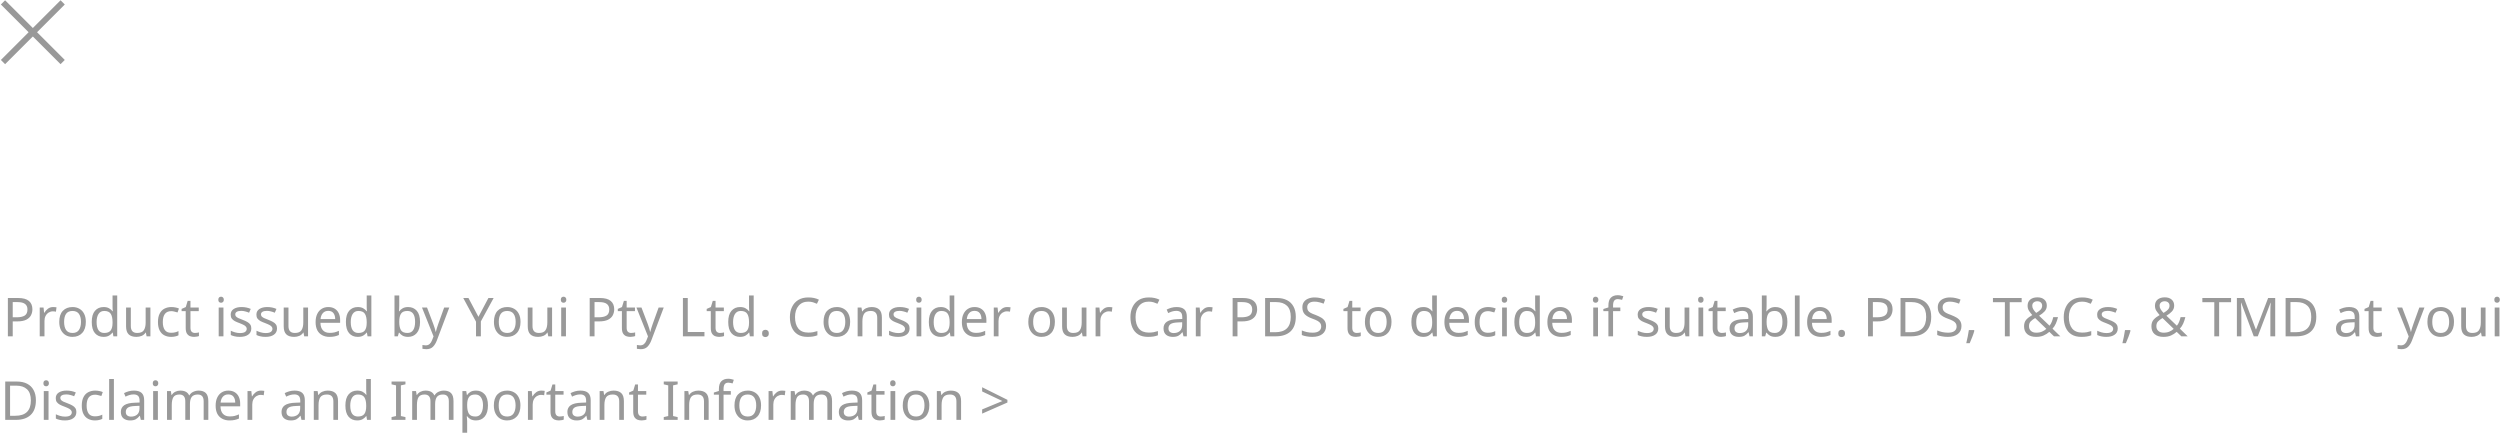
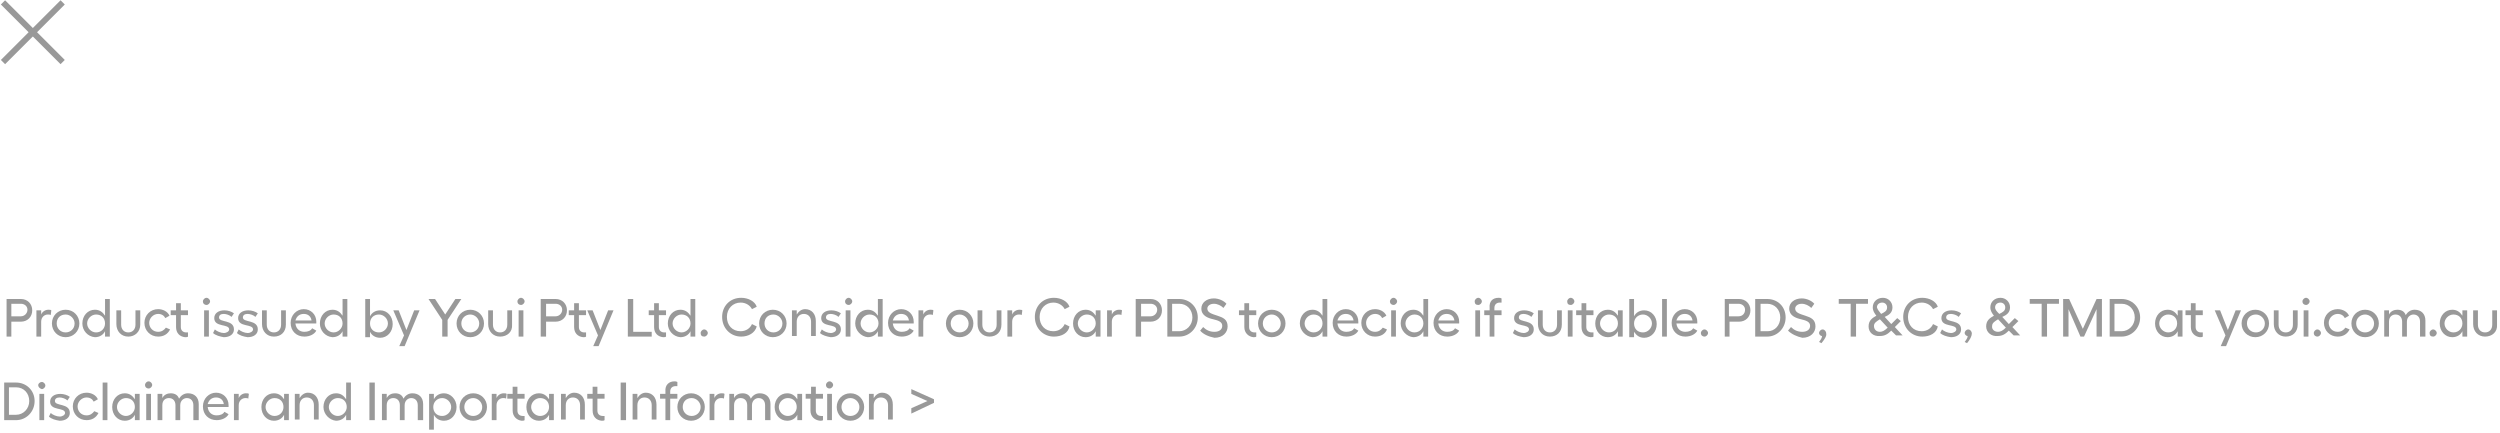
<svg xmlns="http://www.w3.org/2000/svg" version="1.1" id="Layer_1" x="0px" y="0px" viewBox="0 0 418.9 72.4" style="enable-background:new 0 0 418.9 72.4;" xml:space="preserve">
  <style type="text/css">
- 	.st0{fill:#999999;}
- 	.st1{font-family:'YouiFellixDisplay-Medium';}
- 	.st2{font-size:9px;}
- 	.st3{fill:none;stroke:#999999;stroke-miterlimit:10;}
+ 	.st0{enable-background:new    ;}
+ 	.st1{fill:#999999;}
+ 	.st2{fill:none;stroke:#999999;stroke-miterlimit:10;}
</style>
  <g>
-     <text transform="matrix(1 0 0 1 0 70.354)" class="st0 st1 st2">Disclaimer and Important Information &gt;</text>
+     <g class="st0">
+       <path class="st1" d="M5.8,67.2c0,1.8-1.4,3.2-3.1,3.2h-2v-6.3h2C4.4,64.1,5.8,65.4,5.8,67.2z M4.9,67.2c0-1.3-0.9-2.3-2.2-2.3H1.5    v4.6h1.2C3.9,69.5,4.9,68.5,4.9,67.2z" />
+       <path class="st1" d="M6.4,64.5C6.4,64.3,6.7,64,7,64c0.3,0,0.6,0.3,0.6,0.6c0,0.3-0.3,0.6-0.6,0.6C6.7,65.1,6.4,64.9,6.4,64.5z     M7.4,66v4.4H6.6V66H7.4z" />
+       <path class="st1" d="M8.2,69.8l0.3-0.6c0.3,0.3,1,0.6,1.5,0.6c0.5,0,0.9-0.3,0.9-0.6c0-1-2.5-0.3-2.5-1.9c0-0.8,0.7-1.3,1.7-1.3    c0.6,0,1.2,0.2,1.6,0.5l-0.4,0.6c-0.3-0.3-0.9-0.5-1.3-0.5c-0.5,0-0.8,0.2-0.8,0.6c0,0.9,2.5,0.3,2.5,2c0,0.8-0.7,1.3-1.7,1.3    C9.3,70.4,8.6,70.2,8.2,69.8z" />
+       <path class="st1" d="M14.5,70.4c-1.3,0-2.3-1-2.3-2.3c0-1.3,1-2.3,2.3-2.3c0.8,0,1.6,0.4,1.9,1.1l-0.7,0.4    c-0.2-0.4-0.6-0.7-1.2-0.7c-0.8,0-1.5,0.7-1.5,1.5c0,0.8,0.6,1.5,1.5,1.5c0.6,0,1-0.3,1.3-0.7l0.7,0.3    C16.1,70,15.4,70.4,14.5,70.4z" />
+       <path class="st1" d="M17.1,64.1H18v6.3h-0.8V64.1z" />
+       <path class="st1" d="M23.4,70.4h-0.8v-0.9c-0.3,0.6-0.9,1-1.7,1c-1.2,0-2.1-1-2.1-2.3c0-1.3,0.9-2.3,2.1-2.3c0.8,0,1.3,0.4,1.7,1    V66h0.8V70.4z M22.6,68.2c0-0.9-0.6-1.5-1.5-1.5c-0.8,0-1.5,0.7-1.5,1.5c0,0.8,0.7,1.5,1.5,1.5C21.9,69.7,22.6,69,22.6,68.2z" />
+       <path class="st1" d="M24.3,64.5c0-0.3,0.3-0.6,0.6-0.6c0.3,0,0.6,0.3,0.6,0.6c0,0.3-0.3,0.6-0.6,0.6    C24.6,65.1,24.3,64.9,24.3,64.5z M25.3,66v4.4h-0.8V66H25.3z" />
+       <path class="st1" d="M33.2,70.4h-0.8v-2.5c0-0.7-0.4-1.2-1.1-1.2c-0.5,0-1.1,0.4-1.1,1.2v2.5h-0.8v-2.5c0-0.7-0.4-1.2-1.1-1.2    c-0.5,0-1.1,0.3-1.1,1.2v2.5h-0.8V66h0.8v0.7c0.3-0.6,0.9-0.8,1.4-0.8c0.7,0,1.2,0.3,1.4,0.9c0.3-0.5,0.8-0.9,1.5-0.9    c1.1,0,1.8,0.7,1.8,1.8V70.4z" />
+       <path class="st1" d="M34,68.1c0-1.3,1-2.3,2.2-2.3c1.2,0,2.1,0.9,2.1,2.1l0,0.3h-3.5c0.1,0.9,0.7,1.4,1.5,1.4    c0.6,0,1.1-0.2,1.3-0.6l0.7,0.4c-0.3,0.6-1.1,1-2,1C35,70.4,34,69.5,34,68.1z M37.5,67.7c-0.1-0.7-0.6-1.1-1.3-1.1    c-0.7,0-1.2,0.4-1.4,1.1H37.5z" />
+       <path class="st1" d="M39.1,66H40v0.7c0.2-0.5,0.7-0.8,1.2-0.8c0.2,0,0.4,0,0.5,0.1l-0.1,0.8c-0.1-0.1-0.3-0.1-0.5-0.1    c-0.5,0-1.1,0.4-1.1,1.2v2.5h-0.8V66z" />
+       <path class="st1" d="M48.4,70.4h-0.8v-0.9c-0.3,0.6-0.9,1-1.7,1c-1.2,0-2.1-1-2.1-2.3c0-1.3,0.9-2.3,2.1-2.3c0.8,0,1.3,0.4,1.7,1    V66h0.8V70.4z M47.5,68.2c0-0.9-0.6-1.5-1.5-1.5c-0.8,0-1.5,0.7-1.5,1.5c0,0.8,0.7,1.5,1.5,1.5C46.9,69.7,47.5,69,47.5,68.2z" />
+       <path class="st1" d="M50.2,66.7c0.3-0.5,0.8-0.9,1.4-0.9c1.1,0,1.8,0.8,1.8,2v2.5h-0.8v-2.4c0-0.8-0.5-1.3-1.2-1.3    c-0.7,0-1.2,0.5-1.2,1.3v2.4h-0.8V66h0.8V66.7z" />
+       <path class="st1" d="M54.2,68.2c0-1.3,0.9-2.3,2.1-2.3c0.8,0,1.3,0.4,1.7,1v-2.8h0.8v6.3h-0.8v-0.9c-0.3,0.6-0.9,1-1.7,1    C55.2,70.4,54.2,69.4,54.2,68.2z M58.1,68.2c0-0.9-0.6-1.5-1.5-1.5c-0.8,0-1.5,0.7-1.5,1.5c0,0.8,0.7,1.5,1.5,1.5    C57.4,69.7,58.1,69,58.1,68.2z" />
+       <path class="st1" d="M62.8,64.1v6.3h-0.9v-6.3H62.8z" />
+       <path class="st1" d="M70.8,70.4H70v-2.5c0-0.7-0.4-1.2-1.1-1.2c-0.5,0-1.1,0.4-1.1,1.2v2.5H67v-2.5c0-0.7-0.4-1.2-1.1-1.2    c-0.5,0-1.1,0.3-1.1,1.2v2.5h-0.8V66h0.8v0.7c0.3-0.6,0.9-0.8,1.4-0.8c0.7,0,1.2,0.3,1.4,0.9c0.3-0.5,0.8-0.9,1.5-0.9    c1.1,0,1.8,0.7,1.8,1.8V70.4z" />
+       <path class="st1" d="M76.5,68.2c0,1.3-0.9,2.3-2.1,2.3c-0.8,0-1.4-0.4-1.7-1v2.5h-0.8v-6h0.8v0.9c0.3-0.6,0.9-1,1.7-1    C75.5,65.9,76.5,66.9,76.5,68.2z M72.6,68.2c0,0.9,0.6,1.5,1.5,1.5c0.8,0,1.5-0.7,1.5-1.5c0-0.8-0.7-1.5-1.5-1.5    C73.3,66.7,72.6,67.3,72.6,68.2z" />
+       <path class="st1" d="M81.6,68.2c0,1.3-1,2.3-2.3,2.3s-2.3-1-2.3-2.3c0-1.3,1-2.3,2.3-2.3S81.6,66.9,81.6,68.2z M77.8,68.2    c0,0.8,0.6,1.5,1.5,1.5c0.8,0,1.5-0.6,1.5-1.5c0-0.8-0.7-1.5-1.5-1.5C78.5,66.7,77.8,67.3,77.8,68.2z" />
+       <path class="st1" d="M82.4,66h0.8v0.7c0.2-0.5,0.7-0.8,1.2-0.8c0.2,0,0.4,0,0.5,0.1l-0.1,0.8c-0.1-0.1-0.3-0.1-0.5-0.1    c-0.5,0-1.1,0.4-1.1,1.2v2.5h-0.8V66z" />
+       <path class="st1" d="M85.9,68.8v-2h-0.9V66h0.9v-1.2h0.8V66h1.2v0.8h-1.2v2c0,0.6,0.4,0.9,0.9,0.9c0.1,0,0.2,0,0.3,0l0,0.7    c-0.1,0.1-0.3,0.1-0.5,0.1C86.6,70.4,85.9,69.8,85.9,68.8z" />
+       <path class="st1" d="M92.9,70.4H92v-0.9c-0.3,0.6-0.9,1-1.7,1c-1.2,0-2.1-1-2.1-2.3c0-1.3,0.9-2.3,2.1-2.3c0.8,0,1.3,0.4,1.7,1V66    h0.8V70.4z M92,68.2c0-0.9-0.6-1.5-1.5-1.5c-0.8,0-1.5,0.7-1.5,1.5c0,0.8,0.7,1.5,1.5,1.5C91.4,69.7,92,69,92,68.2z" />
+       <path class="st1" d="M94.8,66.7c0.3-0.5,0.8-0.9,1.4-0.9c1.1,0,1.8,0.8,1.8,2v2.5h-0.8v-2.4c0-0.8-0.5-1.3-1.2-1.3    c-0.7,0-1.2,0.5-1.2,1.3v2.4h-0.8V66h0.8V66.7z" />
+       <path class="st1" d="M99.3,68.8v-2h-0.9V66h0.9v-1.2h0.8V66h1.2v0.8h-1.2v2c0,0.6,0.4,0.9,0.9,0.9c0.1,0,0.2,0,0.3,0l0,0.7    c-0.1,0.1-0.3,0.1-0.5,0.1C99.9,70.4,99.3,69.8,99.3,68.8z" />
+       <path class="st1" d="M104.9,64.1v6.3H104v-6.3H104.9z" />
+       <path class="st1" d="M106.8,66.7c0.3-0.5,0.8-0.9,1.4-0.9c1.1,0,1.8,0.8,1.8,2v2.5h-0.8v-2.4c0-0.8-0.5-1.3-1.2-1.3    c-0.7,0-1.2,0.5-1.2,1.3v2.4H106V66h0.8V66.7z" />
+       <path class="st1" d="M113,63.9c0.2,0,0.3,0,0.5,0.1l0,0.7c-0.1,0-0.2,0-0.3,0c-0.5,0-0.9,0.3-0.9,0.9V66h1.2v0.8h-1.2v3.6h-0.8    v-3.6h-0.9V66h0.9v-0.4C111.4,64.5,112.1,63.9,113,63.9z" />
+       <path class="st1" d="M118.1,68.2c0,1.3-1,2.3-2.3,2.3s-2.3-1-2.3-2.3c0-1.3,1-2.3,2.3-2.3S118.1,66.9,118.1,68.2z M114.4,68.2    c0,0.8,0.6,1.5,1.5,1.5c0.8,0,1.5-0.6,1.5-1.5c0-0.8-0.7-1.5-1.5-1.5C115,66.7,114.4,67.3,114.4,68.2z" />
+       <path class="st1" d="M118.9,66h0.8v0.7c0.2-0.5,0.7-0.8,1.2-0.8c0.2,0,0.4,0,0.5,0.1l-0.1,0.8c-0.1-0.1-0.3-0.1-0.5-0.1    c-0.5,0-1.1,0.4-1.1,1.2v2.5h-0.8V66z" />
+       <path class="st1" d="M129,70.4h-0.8v-2.5c0-0.7-0.4-1.2-1.1-1.2c-0.5,0-1.1,0.4-1.1,1.2v2.5h-0.8v-2.5c0-0.7-0.4-1.2-1.1-1.2    c-0.5,0-1.1,0.3-1.1,1.2v2.5h-0.8V66h0.8v0.7c0.3-0.6,0.9-0.8,1.4-0.8c0.7,0,1.2,0.3,1.4,0.9c0.3-0.5,0.8-0.9,1.5-0.9    c1.1,0,1.8,0.7,1.8,1.8V70.4z" />
+       <path class="st1" d="M134.4,70.4h-0.8v-0.9c-0.3,0.6-0.9,1-1.7,1c-1.2,0-2.1-1-2.1-2.3c0-1.3,0.9-2.3,2.1-2.3c0.8,0,1.3,0.4,1.7,1    V66h0.8V70.4z M133.5,68.2c0-0.9-0.6-1.5-1.5-1.5c-0.8,0-1.5,0.7-1.5,1.5c0,0.8,0.7,1.5,1.5,1.5C132.9,69.7,133.5,69,133.5,68.2z" />
+       <path class="st1" d="M135.8,68.8v-2H135V66h0.9v-1.2h0.8V66h1.2v0.8h-1.2v2c0,0.6,0.4,0.9,0.9,0.9c0.1,0,0.2,0,0.3,0l0,0.7    c-0.1,0.1-0.3,0.1-0.5,0.1C136.5,70.4,135.8,69.8,135.8,68.8z" />
+       <path class="st1" d="M138.4,64.5c0-0.3,0.3-0.6,0.6-0.6s0.6,0.3,0.6,0.6c0,0.3-0.3,0.6-0.6,0.6S138.4,64.9,138.4,64.5z M139.4,66    v4.4h-0.8V66H139.4z" />
+       <path class="st1" d="M144.8,68.2c0,1.3-1,2.3-2.3,2.3s-2.3-1-2.3-2.3c0-1.3,1-2.3,2.3-2.3S144.8,66.9,144.8,68.2z M141,68.2    c0,0.8,0.6,1.5,1.5,1.5c0.8,0,1.5-0.6,1.5-1.5c0-0.8-0.7-1.5-1.5-1.5C141.7,66.7,141,67.3,141,68.2z" />
+       <path class="st1" d="M146.4,66.7c0.3-0.5,0.8-0.9,1.4-0.9c1.1,0,1.8,0.8,1.8,2v2.5h-0.8v-2.4c0-0.8-0.5-1.3-1.2-1.3    c-0.7,0-1.2,0.5-1.2,1.3v2.4h-0.8V66h0.8V66.7z" />
+       <path class="st1" d="M152.7,68.4l2.7-1.2l-2.7-1.2v-0.8l3.8,1.7v0.6l-3.8,1.8V68.4z" />
+     </g>
  </g>
  <g>
-     <text transform="matrix(1 0 0 1 0.4446 56.354)" class="st0 st1 st2">Product issued by Youi Pty Ltd. Consider our Car PDS to decide if suitable. PDS, T&amp;Cs, &amp; TMD at youi.com.au</text>
+     <g class="st0">
+       <path class="st1" d="M3.5,50.1c1.1,0,1.9,0.8,1.9,1.9s-0.8,1.9-1.9,1.9H1.9v2.5H1.1v-6.3H3.5z M4.6,51.9c0-0.6-0.5-1-1.1-1H1.9V53    h1.6C4.1,53,4.6,52.5,4.6,51.9z" />
+       <path class="st1" d="M6.1,52h0.8v0.7c0.2-0.5,0.7-0.8,1.2-0.8c0.2,0,0.4,0,0.5,0.1l-0.1,0.8c-0.1-0.1-0.3-0.1-0.5-0.1    c-0.5,0-1.1,0.4-1.1,1.2v2.5H6.1V52z" />
+       <path class="st1" d="M13.3,54.2c0,1.3-1,2.3-2.3,2.3s-2.3-1-2.3-2.3c0-1.3,1-2.3,2.3-2.3S13.3,52.9,13.3,54.2z M9.5,54.2    c0,0.8,0.6,1.5,1.5,1.5c0.8,0,1.5-0.6,1.5-1.5c0-0.8-0.7-1.5-1.5-1.5C10.1,52.7,9.5,53.3,9.5,54.2z" />
+       <path class="st1" d="M13.8,54.2c0-1.3,0.9-2.3,2.1-2.3c0.8,0,1.3,0.4,1.7,1v-2.8h0.8v6.3h-0.8v-0.9c-0.3,0.6-0.9,1-1.7,1    C14.7,56.4,13.8,55.4,13.8,54.2z M17.6,54.2c0-0.9-0.6-1.5-1.5-1.5c-0.8,0-1.5,0.7-1.5,1.5c0,0.8,0.7,1.5,1.5,1.5    C17,55.7,17.6,55,17.6,54.2z" />
+       <path class="st1" d="M21.5,56.4c-1.2,0-2-0.9-2-2.1V52h0.8v2.4c0,0.8,0.5,1.3,1.2,1.3c0.7,0,1.2-0.5,1.2-1.3V52h0.8v2.4    C23.5,55.6,22.6,56.4,21.5,56.4z" />
+       <path class="st1" d="M26.5,56.4c-1.3,0-2.3-1-2.3-2.3c0-1.3,1-2.3,2.3-2.3c0.8,0,1.6,0.4,1.9,1.1l-0.7,0.4    c-0.2-0.4-0.6-0.7-1.2-0.7c-0.8,0-1.5,0.7-1.5,1.5c0,0.8,0.6,1.5,1.5,1.5c0.6,0,1-0.3,1.3-0.7l0.7,0.3    C28.1,56,27.4,56.4,26.5,56.4z" />
+       <path class="st1" d="M29.5,54.8v-2h-0.9V52h0.9v-1.2h0.8V52h1.2v0.8h-1.2v2c0,0.6,0.4,0.9,0.9,0.9c0.1,0,0.2,0,0.3,0l0,0.7    c-0.1,0.1-0.3,0.1-0.5,0.1C30.1,56.4,29.5,55.8,29.5,54.8z" />
+       <path class="st1" d="M34,50.5c0-0.3,0.3-0.6,0.6-0.6s0.6,0.3,0.6,0.6c0,0.3-0.3,0.6-0.6,0.6S34,50.9,34,50.5z M35,52v4.4h-0.8V52    H35z" />
+       <path class="st1" d="M35.7,55.8l0.3-0.6c0.3,0.3,1,0.6,1.5,0.6c0.5,0,0.9-0.3,0.9-0.6c0-1-2.5-0.3-2.5-1.9c0-0.8,0.7-1.3,1.7-1.3    c0.6,0,1.2,0.2,1.6,0.5l-0.4,0.6c-0.3-0.3-0.9-0.5-1.3-0.5c-0.5,0-0.8,0.2-0.8,0.6c0,0.9,2.5,0.3,2.5,2c0,0.8-0.7,1.3-1.7,1.3    C36.9,56.4,36.1,56.2,35.7,55.8z" />
+       <path class="st1" d="M39.7,55.8l0.3-0.6c0.3,0.3,1,0.6,1.5,0.6c0.5,0,0.9-0.3,0.9-0.6c0-1-2.5-0.3-2.5-1.9c0-0.8,0.7-1.3,1.7-1.3    c0.6,0,1.2,0.2,1.6,0.5l-0.4,0.6c-0.3-0.3-0.9-0.5-1.3-0.5c-0.5,0-0.8,0.2-0.8,0.6c0,0.9,2.5,0.3,2.5,2c0,0.8-0.7,1.3-1.7,1.3    C40.8,56.4,40.1,56.2,39.7,55.8z" />
+       <path class="st1" d="M45.9,56.4c-1.2,0-2-0.9-2-2.1V52h0.8v2.4c0,0.8,0.5,1.3,1.2,1.3c0.7,0,1.2-0.5,1.2-1.3V52h0.8v2.4    C47.9,55.6,47.1,56.4,45.9,56.4z" />
+       <path class="st1" d="M48.7,54.1c0-1.3,1-2.3,2.2-2.3c1.2,0,2.1,0.9,2.1,2.1l0,0.3h-3.5c0.1,0.9,0.7,1.4,1.5,1.4    c0.6,0,1.1-0.2,1.3-0.6l0.7,0.4c-0.3,0.6-1.1,1-2,1C49.7,56.4,48.7,55.5,48.7,54.1z M52.2,53.7c-0.1-0.7-0.6-1.1-1.3-1.1    c-0.7,0-1.2,0.4-1.4,1.1H52.2z" />
+       <path class="st1" d="M53.6,54.2c0-1.3,0.9-2.3,2.1-2.3c0.8,0,1.3,0.4,1.7,1v-2.8h0.8v6.3h-0.8v-0.9c-0.3,0.6-0.9,1-1.7,1    C54.5,56.4,53.6,55.4,53.6,54.2z M57.4,54.2c0-0.9-0.6-1.5-1.5-1.5c-0.8,0-1.5,0.7-1.5,1.5c0,0.8,0.7,1.5,1.5,1.5    C56.7,55.7,57.4,55,57.4,54.2z" />
+       <path class="st1" d="M61.1,50.1H62v2.9c0.3-0.6,0.9-1,1.7-1c1.2,0,2.1,1,2.1,2.3s-0.9,2.3-2.1,2.3c-0.8,0-1.4-0.4-1.7-1v0.9h-0.8    V50.1z M62,54.2c0,0.9,0.6,1.5,1.5,1.5c0.8,0,1.5-0.7,1.5-1.5c0-0.8-0.7-1.5-1.5-1.5C62.6,52.7,62,53.3,62,54.2z" />
+       <path class="st1" d="M67.7,56.2L65.9,52h0.9l1.3,3.3l1.3-3.3h0.9l-2.5,6h-0.9L67.7,56.2z" />
+       <path class="st1" d="M72.9,50.1l1.7,2.6l1.7-2.6h1l-2.3,3.5v2.8h-0.9v-2.8l-2.3-3.5H72.9z" />
+       <path class="st1" d="M81.1,54.2c0,1.3-1,2.3-2.3,2.3s-2.3-1-2.3-2.3c0-1.3,1-2.3,2.3-2.3S81.1,52.9,81.1,54.2z M77.3,54.2    c0,0.8,0.6,1.5,1.5,1.5c0.8,0,1.5-0.6,1.5-1.5c0-0.8-0.7-1.5-1.5-1.5C78,52.7,77.3,53.3,77.3,54.2z" />
+       <path class="st1" d="M83.8,56.4c-1.2,0-2-0.9-2-2.1V52h0.8v2.4c0,0.8,0.5,1.3,1.2,1.3c0.7,0,1.2-0.5,1.2-1.3V52h0.8v2.4    C85.9,55.6,85,56.4,83.8,56.4z" />
+       <path class="st1" d="M86.7,50.5c0-0.3,0.3-0.6,0.6-0.6c0.3,0,0.6,0.3,0.6,0.6c0,0.3-0.3,0.6-0.6,0.6C87,51.1,86.7,50.9,86.7,50.5z     M87.7,52v4.4h-0.8V52H87.7z" />
+       <path class="st1" d="M93.1,50.1c1.1,0,1.9,0.8,1.9,1.9s-0.8,1.9-1.9,1.9h-1.6v2.5h-0.9v-6.3H93.1z M94.2,51.9c0-0.6-0.5-1-1.1-1    h-1.6V53h1.6C93.7,53,94.2,52.5,94.2,51.9z" />
+       <path class="st1" d="M96.2,54.8v-2h-0.9V52h0.9v-1.2H97V52h1.2v0.8H97v2c0,0.6,0.4,0.9,0.9,0.9c0.1,0,0.2,0,0.3,0l0,0.7    c-0.1,0.1-0.3,0.1-0.5,0.1C96.8,56.4,96.2,55.8,96.2,54.8z" />
+       <path class="st1" d="M100.2,56.2L98.4,52h0.9l1.3,3.3l1.3-3.3h0.9l-2.5,6h-0.9L100.2,56.2z" />
+       <path class="st1" d="M106.1,50.1v5.5h3.1v0.8h-4v-6.3H106.1z" />
+       <path class="st1" d="M109.6,54.8v-2h-0.9V52h0.9v-1.2h0.8V52h1.2v0.8h-1.2v2c0,0.6,0.4,0.9,0.9,0.9c0.1,0,0.2,0,0.3,0l0,0.7    c-0.1,0.1-0.3,0.1-0.5,0.1C110.2,56.4,109.6,55.8,109.6,54.8z" />
+       <path class="st1" d="M111.9,54.2c0-1.3,0.9-2.3,2.1-2.3c0.8,0,1.3,0.4,1.7,1v-2.8h0.8v6.3h-0.8v-0.9c-0.3,0.6-0.9,1-1.7,1    C112.8,56.4,111.9,55.4,111.9,54.2z M115.7,54.2c0-0.9-0.6-1.5-1.5-1.5c-0.8,0-1.5,0.7-1.5,1.5c0,0.8,0.7,1.5,1.5,1.5    C115,55.7,115.7,55,115.7,54.2z" />
+       <path class="st1" d="M117.4,55.8c0-0.3,0.3-0.6,0.6-0.6c0.3,0,0.6,0.3,0.6,0.6c0,0.3-0.3,0.6-0.6,0.6    C117.6,56.4,117.4,56.2,117.4,55.8z" />
+       <path class="st1" d="M124.2,56.4c-1.8,0-3.2-1.4-3.2-3.3c0-1.8,1.3-3.2,3.2-3.2c1.2,0,2.3,0.6,2.6,1.5l-0.8,0.4    c-0.3-0.6-1-1.1-1.9-1.1c-1.3,0-2.3,1-2.3,2.4c0,1.4,0.9,2.4,2.3,2.4c0.9,0,1.6-0.5,1.9-1.2l0.8,0.4    C126.5,55.8,125.4,56.4,124.2,56.4z" />
+       <path class="st1" d="M131.8,54.2c0,1.3-1,2.3-2.3,2.3s-2.3-1-2.3-2.3c0-1.3,1-2.3,2.3-2.3S131.8,52.9,131.8,54.2z M128.1,54.2    c0,0.8,0.6,1.5,1.5,1.5c0.8,0,1.5-0.6,1.5-1.5c0-0.8-0.7-1.5-1.5-1.5C128.7,52.7,128.1,53.3,128.1,54.2z" />
+       <path class="st1" d="M133.5,52.7c0.3-0.5,0.8-0.9,1.4-0.9c1.1,0,1.8,0.8,1.8,2v2.5h-0.8v-2.4c0-0.8-0.5-1.3-1.2-1.3    c-0.7,0-1.2,0.5-1.2,1.3v2.4h-0.8V52h0.8V52.7z" />
+       <path class="st1" d="M137.4,55.8l0.3-0.6c0.3,0.3,1,0.6,1.5,0.6c0.5,0,0.9-0.3,0.9-0.6c0-1-2.5-0.3-2.5-1.9c0-0.8,0.7-1.3,1.7-1.3    c0.6,0,1.2,0.2,1.6,0.5l-0.4,0.6c-0.3-0.3-0.9-0.5-1.3-0.5c-0.5,0-0.8,0.2-0.8,0.6c0,0.9,2.5,0.3,2.5,2c0,0.8-0.7,1.3-1.7,1.3    C138.6,56.4,137.8,56.2,137.4,55.8z" />
+       <path class="st1" d="M141.6,50.5c0-0.3,0.3-0.6,0.6-0.6s0.6,0.3,0.6,0.6c0,0.3-0.3,0.6-0.6,0.6S141.6,50.9,141.6,50.5z M142.5,52    v4.4h-0.8V52H142.5z" />
+       <path class="st1" d="M143.3,54.2c0-1.3,0.9-2.3,2.1-2.3c0.8,0,1.3,0.4,1.7,1v-2.8h0.8v6.3h-0.8v-0.9c-0.3,0.6-0.9,1-1.7,1    C144.3,56.4,143.3,55.4,143.3,54.2z M147.2,54.2c0-0.9-0.6-1.5-1.5-1.5c-0.8,0-1.5,0.7-1.5,1.5c0,0.8,0.7,1.5,1.5,1.5    C146.5,55.7,147.2,55,147.2,54.2z" />
+       <path class="st1" d="M148.8,54.1c0-1.3,1-2.3,2.2-2.3c1.2,0,2.1,0.9,2.1,2.1l0,0.3h-3.5c0.1,0.9,0.7,1.4,1.5,1.4    c0.6,0,1.1-0.2,1.3-0.6l0.7,0.4c-0.3,0.6-1.1,1-2,1C149.8,56.4,148.8,55.5,148.8,54.1z M152.3,53.7c-0.1-0.7-0.6-1.1-1.3-1.1    c-0.7,0-1.2,0.4-1.4,1.1H152.3z" />
+       <path class="st1" d="M153.9,52h0.8v0.7c0.2-0.5,0.7-0.8,1.2-0.8c0.2,0,0.4,0,0.5,0.1l-0.1,0.8c-0.1-0.1-0.3-0.1-0.5-0.1    c-0.5,0-1.1,0.4-1.1,1.2v2.5h-0.8V52z" />
+       <path class="st1" d="M163.1,54.2c0,1.3-1,2.3-2.3,2.3s-2.3-1-2.3-2.3c0-1.3,1-2.3,2.3-2.3S163.1,52.9,163.1,54.2z M159.3,54.2    c0,0.8,0.6,1.5,1.5,1.5c0.8,0,1.5-0.6,1.5-1.5c0-0.8-0.7-1.5-1.5-1.5C160,52.7,159.3,53.3,159.3,54.2z" />
+       <path class="st1" d="M165.8,56.4c-1.2,0-2-0.9-2-2.1V52h0.8v2.4c0,0.8,0.5,1.3,1.2,1.3c0.7,0,1.2-0.5,1.2-1.3V52h0.8v2.4    C167.8,55.6,167,56.4,165.8,56.4z" />
+       <path class="st1" d="M168.8,52h0.8v0.7c0.2-0.5,0.7-0.8,1.2-0.8c0.2,0,0.4,0,0.5,0.1l-0.1,0.8c-0.1-0.1-0.3-0.1-0.5-0.1    c-0.5,0-1.1,0.4-1.1,1.2v2.5h-0.8V52z" />
+       <path class="st1" d="M176.6,56.4c-1.8,0-3.2-1.4-3.2-3.3c0-1.8,1.3-3.2,3.2-3.2c1.2,0,2.3,0.6,2.6,1.5l-0.8,0.4    c-0.3-0.6-1-1.1-1.9-1.1c-1.3,0-2.3,1-2.3,2.4c0,1.4,0.9,2.4,2.3,2.4c0.9,0,1.6-0.5,1.9-1.2l0.8,0.4    C179,55.8,177.9,56.4,176.6,56.4z" />
+       <path class="st1" d="M184.4,56.4h-0.8v-0.9c-0.3,0.6-0.9,1-1.7,1c-1.2,0-2.1-1-2.1-2.3c0-1.3,0.9-2.3,2.1-2.3c0.8,0,1.3,0.4,1.7,1    V52h0.8V56.4z M183.6,54.2c0-0.9-0.6-1.5-1.5-1.5c-0.8,0-1.5,0.7-1.5,1.5c0,0.8,0.7,1.5,1.5,1.5C182.9,55.7,183.6,55,183.6,54.2z" />
+       <path class="st1" d="M185.5,52h0.8v0.7c0.2-0.5,0.7-0.8,1.2-0.8c0.2,0,0.4,0,0.5,0.1l-0.1,0.8c-0.1-0.1-0.3-0.1-0.5-0.1    c-0.5,0-1.1,0.4-1.1,1.2v2.5h-0.8V52z" />
+       <path class="st1" d="M192.8,50.1c1.1,0,1.9,0.8,1.9,1.9s-0.8,1.9-1.9,1.9h-1.6v2.5h-0.9v-6.3H192.8z M193.9,51.9    c0-0.6-0.5-1-1.1-1h-1.6V53h1.6C193.4,53,193.9,52.5,193.9,51.9z" />
+       <path class="st1" d="M200.7,53.2c0,1.8-1.4,3.2-3.1,3.2h-2v-6.3h2C199.3,50.1,200.7,51.4,200.7,53.2z M199.8,53.2    c0-1.3-0.9-2.3-2.2-2.3h-1.2v4.6h1.2C198.8,55.5,199.8,54.5,199.8,53.2z" />
+       <path class="st1" d="M201.1,55.4l0.5-0.6c0.5,0.5,1.1,0.8,1.9,0.8c0.8,0,1.3-0.4,1.3-1c0-0.7-0.7-0.9-1.5-1.1    c-0.9-0.2-2-0.6-2-1.8c0-1,0.9-1.7,2.1-1.7c0.8,0,1.7,0.4,2.1,0.9l-0.5,0.7c-0.4-0.4-1-0.7-1.6-0.7c-0.7,0-1.1,0.4-1.1,0.8    c0,0.7,0.8,0.9,1.7,1.2c0.9,0.3,1.7,0.6,1.7,1.8c0,1-0.8,1.9-2.2,1.9C202.5,56.4,201.6,56,201.1,55.4z" />
+       <path class="st1" d="M208.5,54.8v-2h-0.9V52h0.9v-1.2h0.8V52h1.2v0.8h-1.2v2c0,0.6,0.4,0.9,0.9,0.9c0.1,0,0.2,0,0.3,0l0,0.7    c-0.1,0.1-0.3,0.1-0.5,0.1C209.2,56.4,208.5,55.8,208.5,54.8z" />
+       <path class="st1" d="M215.4,54.2c0,1.3-1,2.3-2.3,2.3s-2.3-1-2.3-2.3c0-1.3,1-2.3,2.3-2.3S215.4,52.9,215.4,54.2z M211.6,54.2    c0,0.8,0.6,1.5,1.5,1.5c0.8,0,1.5-0.6,1.5-1.5c0-0.8-0.7-1.5-1.5-1.5C212.3,52.7,211.6,53.3,211.6,54.2z" />
+       <path class="st1" d="M217.8,54.2c0-1.3,0.9-2.3,2.1-2.3c0.8,0,1.3,0.4,1.7,1v-2.8h0.8v6.3h-0.8v-0.9c-0.3,0.6-0.9,1-1.7,1    C218.8,56.4,217.8,55.4,217.8,54.2z M221.6,54.2c0-0.9-0.6-1.5-1.5-1.5c-0.8,0-1.5,0.7-1.5,1.5c0,0.8,0.7,1.5,1.5,1.5    C221,55.7,221.6,55,221.6,54.2z" />
+       <path class="st1" d="M223.3,54.1c0-1.3,1-2.3,2.2-2.3c1.2,0,2.1,0.9,2.1,2.1l0,0.3h-3.5c0.1,0.9,0.7,1.4,1.5,1.4    c0.6,0,1.1-0.2,1.3-0.6l0.7,0.4c-0.3,0.6-1.1,1-2,1C224.3,56.4,223.3,55.5,223.3,54.1z M226.8,53.7c-0.1-0.7-0.6-1.1-1.3-1.1    c-0.7,0-1.2,0.4-1.4,1.1H226.8z" />
+       <path class="st1" d="M230.4,56.4c-1.3,0-2.3-1-2.3-2.3c0-1.3,1-2.3,2.3-2.3c0.8,0,1.6,0.4,1.9,1.1l-0.7,0.4    c-0.2-0.4-0.6-0.7-1.2-0.7c-0.8,0-1.5,0.7-1.5,1.5c0,0.8,0.6,1.5,1.5,1.5c0.6,0,1-0.3,1.3-0.7l0.7,0.3    C232.1,56,231.3,56.4,230.4,56.4z" />
+       <path class="st1" d="M232.9,50.5c0-0.3,0.3-0.6,0.6-0.6c0.3,0,0.6,0.3,0.6,0.6c0,0.3-0.3,0.6-0.6,0.6    C233.2,51.1,232.9,50.9,232.9,50.5z M233.9,52v4.4h-0.8V52H233.9z" />
+       <path class="st1" d="M234.7,54.2c0-1.3,0.9-2.3,2.1-2.3c0.8,0,1.3,0.4,1.7,1v-2.8h0.8v6.3h-0.8v-0.9c-0.3,0.6-0.9,1-1.7,1    C235.7,56.4,234.7,55.4,234.7,54.2z M238.5,54.2c0-0.9-0.6-1.5-1.5-1.5c-0.8,0-1.5,0.7-1.5,1.5c0,0.8,0.7,1.5,1.5,1.5    C237.9,55.7,238.5,55,238.5,54.2z" />
+       <path class="st1" d="M240.2,54.1c0-1.3,1-2.3,2.2-2.3c1.2,0,2.1,0.9,2.1,2.1l0,0.3H241c0.1,0.9,0.7,1.4,1.5,1.4    c0.6,0,1.1-0.2,1.3-0.6l0.7,0.4c-0.3,0.6-1.1,1-2,1C241.2,56.4,240.2,55.5,240.2,54.1z M243.7,53.7c-0.1-0.7-0.6-1.1-1.3-1.1    c-0.7,0-1.2,0.4-1.4,1.1H243.7z" />
+       <path class="st1" d="M247.1,50.5c0-0.3,0.3-0.6,0.6-0.6c0.3,0,0.6,0.3,0.6,0.6c0,0.3-0.3,0.6-0.6,0.6    C247.3,51.1,247.1,50.9,247.1,50.5z M248,52v4.4h-0.8V52H248z" />
+       <path class="st1" d="M251.1,49.9c0.2,0,0.3,0,0.5,0.1l0,0.7c-0.1,0-0.2,0-0.3,0c-0.5,0-0.9,0.3-0.9,0.9V52h1.2v0.8h-1.2v3.6h-0.8    v-3.6h-0.9V52h0.9v-0.4C249.5,50.5,250.1,49.9,251.1,49.9z" />
+       <path class="st1" d="M253.5,55.8l0.3-0.6c0.3,0.3,1,0.6,1.5,0.6c0.5,0,0.9-0.3,0.9-0.6c0-1-2.5-0.3-2.5-1.9c0-0.8,0.7-1.3,1.7-1.3    c0.6,0,1.2,0.2,1.6,0.5l-0.4,0.6c-0.3-0.3-0.9-0.5-1.3-0.5c-0.5,0-0.8,0.2-0.8,0.6c0,0.9,2.5,0.3,2.5,2c0,0.8-0.7,1.3-1.7,1.3    C254.6,56.4,253.9,56.2,253.5,55.8z" />
+       <path class="st1" d="M259.7,56.4c-1.2,0-2-0.9-2-2.1V52h0.8v2.4c0,0.8,0.5,1.3,1.2,1.3c0.7,0,1.2-0.5,1.2-1.3V52h0.8v2.4    C261.7,55.6,260.9,56.4,259.7,56.4z" />
+       <path class="st1" d="M262.6,50.5c0-0.3,0.3-0.6,0.6-0.6c0.3,0,0.6,0.3,0.6,0.6c0,0.3-0.3,0.6-0.6,0.6    C262.8,51.1,262.6,50.9,262.6,50.5z M263.5,52v4.4h-0.8V52H263.5z" />
+       <path class="st1" d="M265,54.8v-2h-0.9V52h0.9v-1.2h0.8V52h1.2v0.8h-1.2v2c0,0.6,0.4,0.9,0.9,0.9c0.1,0,0.2,0,0.3,0l0,0.7    c-0.1,0.1-0.3,0.1-0.5,0.1C265.6,56.4,265,55.8,265,54.8z" />
+       <path class="st1" d="M271.9,56.4h-0.8v-0.9c-0.3,0.6-0.9,1-1.7,1c-1.2,0-2.1-1-2.1-2.3c0-1.3,0.9-2.3,2.1-2.3c0.8,0,1.3,0.4,1.7,1    V52h0.8V56.4z M271.1,54.2c0-0.9-0.6-1.5-1.5-1.5c-0.8,0-1.5,0.7-1.5,1.5c0,0.8,0.7,1.5,1.5,1.5C270.5,55.7,271.1,55,271.1,54.2z" />
+       <path class="st1" d="M273,50.1h0.8v2.9c0.3-0.6,0.9-1,1.7-1c1.2,0,2.1,1,2.1,2.3s-0.9,2.3-2.1,2.3c-0.8,0-1.3-0.4-1.7-1v0.9H273    V50.1z M273.8,54.2c0,0.9,0.6,1.5,1.5,1.5c0.8,0,1.5-0.7,1.5-1.5c0-0.8-0.7-1.5-1.5-1.5C274.5,52.7,273.8,53.3,273.8,54.2z" />
+       <path class="st1" d="M278.5,50.1h0.8v6.3h-0.8V50.1z" />
+       <path class="st1" d="M280.1,54.1c0-1.3,1-2.3,2.2-2.3c1.2,0,2.1,0.9,2.1,2.1l0,0.3h-3.5c0.1,0.9,0.7,1.4,1.5,1.4    c0.6,0,1.1-0.2,1.3-0.6l0.7,0.4c-0.3,0.6-1.1,1-2,1C281.1,56.4,280.1,55.5,280.1,54.1z M283.6,53.7c-0.1-0.7-0.6-1.1-1.3-1.1    c-0.7,0-1.2,0.4-1.4,1.1H283.6z" />
+       <path class="st1" d="M285,55.8c0-0.3,0.3-0.6,0.6-0.6c0.3,0,0.6,0.3,0.6,0.6c0,0.3-0.3,0.6-0.6,0.6C285.3,56.4,285,56.2,285,55.8z    " />
+       <path class="st1" d="M291.4,50.1c1.1,0,1.9,0.8,1.9,1.9s-0.8,1.9-1.9,1.9h-1.6v2.5H289v-6.3H291.4z M292.4,51.9c0-0.6-0.5-1-1.1-1    h-1.6V53h1.6C292,53,292.4,52.5,292.4,51.9z" />
+       <path class="st1" d="M299.2,53.2c0,1.8-1.4,3.2-3.1,3.2h-2v-6.3h2C297.9,50.1,299.2,51.4,299.2,53.2z M298.3,53.2    c0-1.3-0.9-2.3-2.2-2.3H295v4.6h1.2C297.4,55.5,298.3,54.5,298.3,53.2z" />
+       <path class="st1" d="M299.6,55.4l0.5-0.6c0.5,0.5,1.1,0.8,1.9,0.8c0.8,0,1.3-0.4,1.3-1c0-0.7-0.7-0.9-1.5-1.1    c-0.9-0.2-2-0.6-2-1.8c0-1,0.9-1.7,2.1-1.7c0.8,0,1.7,0.4,2.1,0.9l-0.5,0.7c-0.4-0.4-1-0.7-1.6-0.7c-0.7,0-1.1,0.4-1.1,0.8    c0,0.7,0.8,0.9,1.7,1.2c0.9,0.3,1.7,0.6,1.7,1.8c0,1-0.8,1.9-2.2,1.9C301.1,56.4,300.2,56,299.6,55.4z" />
+       <path class="st1" d="M305.2,57.5l-0.4-0.2c0.3-0.4,0.5-0.7,0.5-1c-0.3,0-0.5-0.3-0.5-0.5c0-0.3,0.3-0.6,0.6-0.6    c0.3,0,0.6,0.3,0.6,0.7C306.1,56.3,305.7,56.9,305.2,57.5z" />
+       <path class="st1" d="M310.1,56.4v-5.5h-2v-0.8h4.9v0.8h-2v5.5H310.1z" />
+       <path class="st1" d="M313.1,54.7c0-1,0.6-1.4,1.3-1.8c-0.3-0.4-0.6-0.8-0.6-1.4c0-0.9,0.7-1.6,1.7-1.6c0.9,0,1.6,0.7,1.6,1.6    c0,0.9-0.6,1.3-1.3,1.6l1.1,1.2l1-1l0.6,0.5l-1,1l1.3,1.4h-1.1l-0.8-0.8c-0.6,0.6-1.1,0.9-1.9,0.9    C313.9,56.4,313.1,55.7,313.1,54.7z M315,55.6c0.4,0,0.8-0.2,1.3-0.7l-1.3-1.4c-0.5,0.3-1,0.6-1,1.1C314,55.2,314.4,55.6,315,55.6    z M315.2,52.6c0.6-0.3,1-0.5,1-1.1c0-0.5-0.4-0.8-0.8-0.8c-0.5,0-0.9,0.3-0.9,0.8C314.6,51.9,314.9,52.2,315.2,52.6z" />
+       <path class="st1" d="M322.1,56.4c-1.8,0-3.2-1.4-3.2-3.3c0-1.8,1.3-3.2,3.2-3.2c1.2,0,2.3,0.6,2.6,1.5l-0.8,0.4    c-0.3-0.6-1-1.1-1.9-1.1c-1.3,0-2.3,1-2.3,2.4c0,1.4,0.9,2.4,2.3,2.4c0.9,0,1.6-0.5,1.9-1.2l0.8,0.4    C324.5,55.8,323.4,56.4,322.1,56.4z" />
+       <path class="st1" d="M325.1,55.8l0.3-0.6c0.3,0.3,1,0.6,1.5,0.6c0.5,0,0.9-0.3,0.9-0.6c0-1-2.5-0.3-2.5-1.9c0-0.8,0.7-1.3,1.7-1.3    c0.6,0,1.2,0.2,1.6,0.5l-0.4,0.6c-0.3-0.3-0.9-0.5-1.3-0.5c-0.5,0-0.8,0.2-0.8,0.6c0,0.9,2.5,0.3,2.5,2c0,0.8-0.7,1.3-1.7,1.3    C326.2,56.4,325.5,56.2,325.1,55.8z" />
+       <path class="st1" d="M329.6,57.5l-0.4-0.2c0.3-0.4,0.5-0.7,0.5-1c-0.3,0-0.5-0.3-0.5-0.5c0-0.3,0.3-0.6,0.6-0.6    c0.3,0,0.6,0.3,0.6,0.7C330.4,56.3,330.1,56.9,329.6,57.5z" />
+       <path class="st1" d="M332.8,54.7c0-1,0.6-1.4,1.3-1.8c-0.3-0.4-0.6-0.8-0.6-1.4c0-0.9,0.7-1.6,1.7-1.6c0.9,0,1.6,0.7,1.6,1.6    c0,0.9-0.6,1.3-1.3,1.6l1.1,1.2l1-1l0.6,0.5l-1,1l1.3,1.4h-1.1l-0.8-0.8c-0.6,0.6-1.1,0.9-1.9,0.9    C333.7,56.4,332.8,55.7,332.8,54.7z M334.8,55.6c0.4,0,0.8-0.2,1.3-0.7l-1.3-1.4c-0.5,0.3-1,0.6-1,1.1    C333.7,55.2,334.2,55.6,334.8,55.6z M335,52.6c0.6-0.3,1-0.5,1-1.1c0-0.5-0.4-0.8-0.8-0.8c-0.5,0-0.9,0.3-0.9,0.8    C334.3,51.9,334.6,52.2,335,52.6z" />
+       <path class="st1" d="M342.1,56.4v-5.5h-2v-0.8h4.9v0.8h-2v5.5H342.1z" />
+       <path class="st1" d="M345.7,50.1h1l2.3,5l2.3-5h0.9v6.3h-0.9v-4.6l-2.1,4.6h-0.6l-2-4.6v4.6h-0.9V50.1z" />
+       <path class="st1" d="M358.6,53.2c0,1.8-1.4,3.2-3.1,3.2h-2v-6.3h2C357.2,50.1,358.6,51.4,358.6,53.2z M357.7,53.2    c0-1.3-0.9-2.3-2.2-2.3h-1.2v4.6h1.2C356.7,55.5,357.7,54.5,357.7,53.2z" />
+       <path class="st1" d="M365.7,56.4h-0.8v-0.9c-0.3,0.6-0.9,1-1.7,1c-1.2,0-2.1-1-2.1-2.3c0-1.3,0.9-2.3,2.1-2.3c0.8,0,1.3,0.4,1.7,1    V52h0.8V56.4z M364.8,54.2c0-0.9-0.6-1.5-1.5-1.5c-0.8,0-1.5,0.7-1.5,1.5c0,0.8,0.7,1.5,1.5,1.5C364.2,55.7,364.8,55,364.8,54.2z" />
+       <path class="st1" d="M367.1,54.8v-2h-0.9V52h0.9v-1.2h0.8V52h1.2v0.8h-1.2v2c0,0.6,0.4,0.9,0.9,0.9c0.1,0,0.2,0,0.3,0l0,0.7    c-0.1,0.1-0.3,0.1-0.5,0.1C367.8,56.4,367.1,55.8,367.1,54.8z" />
+       <path class="st1" d="M372.9,56.2l-1.8-4.2h0.9l1.3,3.3l1.3-3.3h0.9l-2.5,6h-0.9L372.9,56.2z" />
+       <path class="st1" d="M380.2,54.2c0,1.3-1,2.3-2.3,2.3s-2.3-1-2.3-2.3c0-1.3,1-2.3,2.3-2.3S380.2,52.9,380.2,54.2z M376.5,54.2    c0,0.8,0.6,1.5,1.5,1.5c0.8,0,1.5-0.6,1.5-1.5c0-0.8-0.7-1.5-1.5-1.5C377.1,52.7,376.5,53.3,376.5,54.2z" />
+       <path class="st1" d="M383,56.4c-1.2,0-2-0.9-2-2.1V52h0.8v2.4c0,0.8,0.5,1.3,1.2,1.3c0.7,0,1.2-0.5,1.2-1.3V52h0.8v2.4    C385,55.6,384.2,56.4,383,56.4z" />
+       <path class="st1" d="M385.8,50.5c0-0.3,0.3-0.6,0.6-0.6c0.3,0,0.6,0.3,0.6,0.6c0,0.3-0.3,0.6-0.6,0.6    C386.1,51.1,385.8,50.9,385.8,50.5z M386.8,52v4.4H386V52H386.8z" />
+       <path class="st1" d="M387.7,55.8c0-0.3,0.3-0.6,0.6-0.6s0.6,0.3,0.6,0.6c0,0.3-0.3,0.6-0.6,0.6S387.7,56.2,387.7,55.8z" />
+       <path class="st1" d="M391.7,56.4c-1.3,0-2.3-1-2.3-2.3c0-1.3,1-2.3,2.3-2.3c0.8,0,1.6,0.4,1.9,1.1l-0.7,0.4    c-0.2-0.4-0.6-0.7-1.2-0.7c-0.8,0-1.5,0.7-1.5,1.5c0,0.8,0.6,1.5,1.5,1.5c0.6,0,1-0.3,1.3-0.7l0.7,0.3    C393.3,56,392.6,56.4,391.7,56.4z" />
+       <path class="st1" d="M398.6,54.2c0,1.3-1,2.3-2.3,2.3s-2.3-1-2.3-2.3c0-1.3,1-2.3,2.3-2.3S398.6,52.9,398.6,54.2z M394.8,54.2    c0,0.8,0.6,1.5,1.5,1.5c0.8,0,1.5-0.6,1.5-1.5c0-0.8-0.7-1.5-1.5-1.5C395.5,52.7,394.8,53.3,394.8,54.2z" />
+       <path class="st1" d="M406.3,56.4h-0.8v-2.5c0-0.7-0.4-1.2-1.1-1.2c-0.5,0-1.1,0.4-1.1,1.2v2.5h-0.8v-2.5c0-0.7-0.4-1.2-1.1-1.2    c-0.5,0-1.1,0.3-1.1,1.2v2.5h-0.8V52h0.8v0.7c0.3-0.6,0.9-0.8,1.4-0.8c0.7,0,1.2,0.3,1.4,0.9c0.3-0.5,0.8-0.9,1.5-0.9    c1.1,0,1.8,0.7,1.8,1.8V56.4z" />
+       <path class="st1" d="M407.1,55.8c0-0.3,0.3-0.6,0.6-0.6c0.3,0,0.6,0.3,0.6,0.6c0,0.3-0.3,0.6-0.6,0.6    C407.3,56.4,407.1,56.2,407.1,55.8z" />
+       <path class="st1" d="M413.4,56.4h-0.8v-0.9c-0.3,0.6-0.9,1-1.7,1c-1.2,0-2.1-1-2.1-2.3c0-1.3,0.9-2.3,2.1-2.3c0.8,0,1.3,0.4,1.7,1    V52h0.8V56.4z M412.6,54.2c0-0.9-0.6-1.5-1.5-1.5c-0.8,0-1.5,0.7-1.5,1.5c0,0.8,0.7,1.5,1.5,1.5C412,55.7,412.6,55,412.6,54.2z" />
+       <path class="st1" d="M416.4,56.4c-1.2,0-2-0.9-2-2.1V52h0.8v2.4c0,0.8,0.5,1.3,1.2,1.3c0.7,0,1.2-0.5,1.2-1.3V52h0.8v2.4    C418.5,55.6,417.6,56.4,416.4,56.4z" />
+     </g>
  </g>
  <g>
-     <line class="st3" x1="0.5" y1="0.4" x2="10.5" y2="10.4" />
-     <line class="st3" x1="10.5" y1="0.4" x2="0.5" y2="10.4" />
+     <line class="st2" x1="0.5" y1="0.4" x2="10.5" y2="10.4" />
+     <line class="st2" x1="10.5" y1="0.4" x2="0.5" y2="10.4" />
  </g>
</svg>
